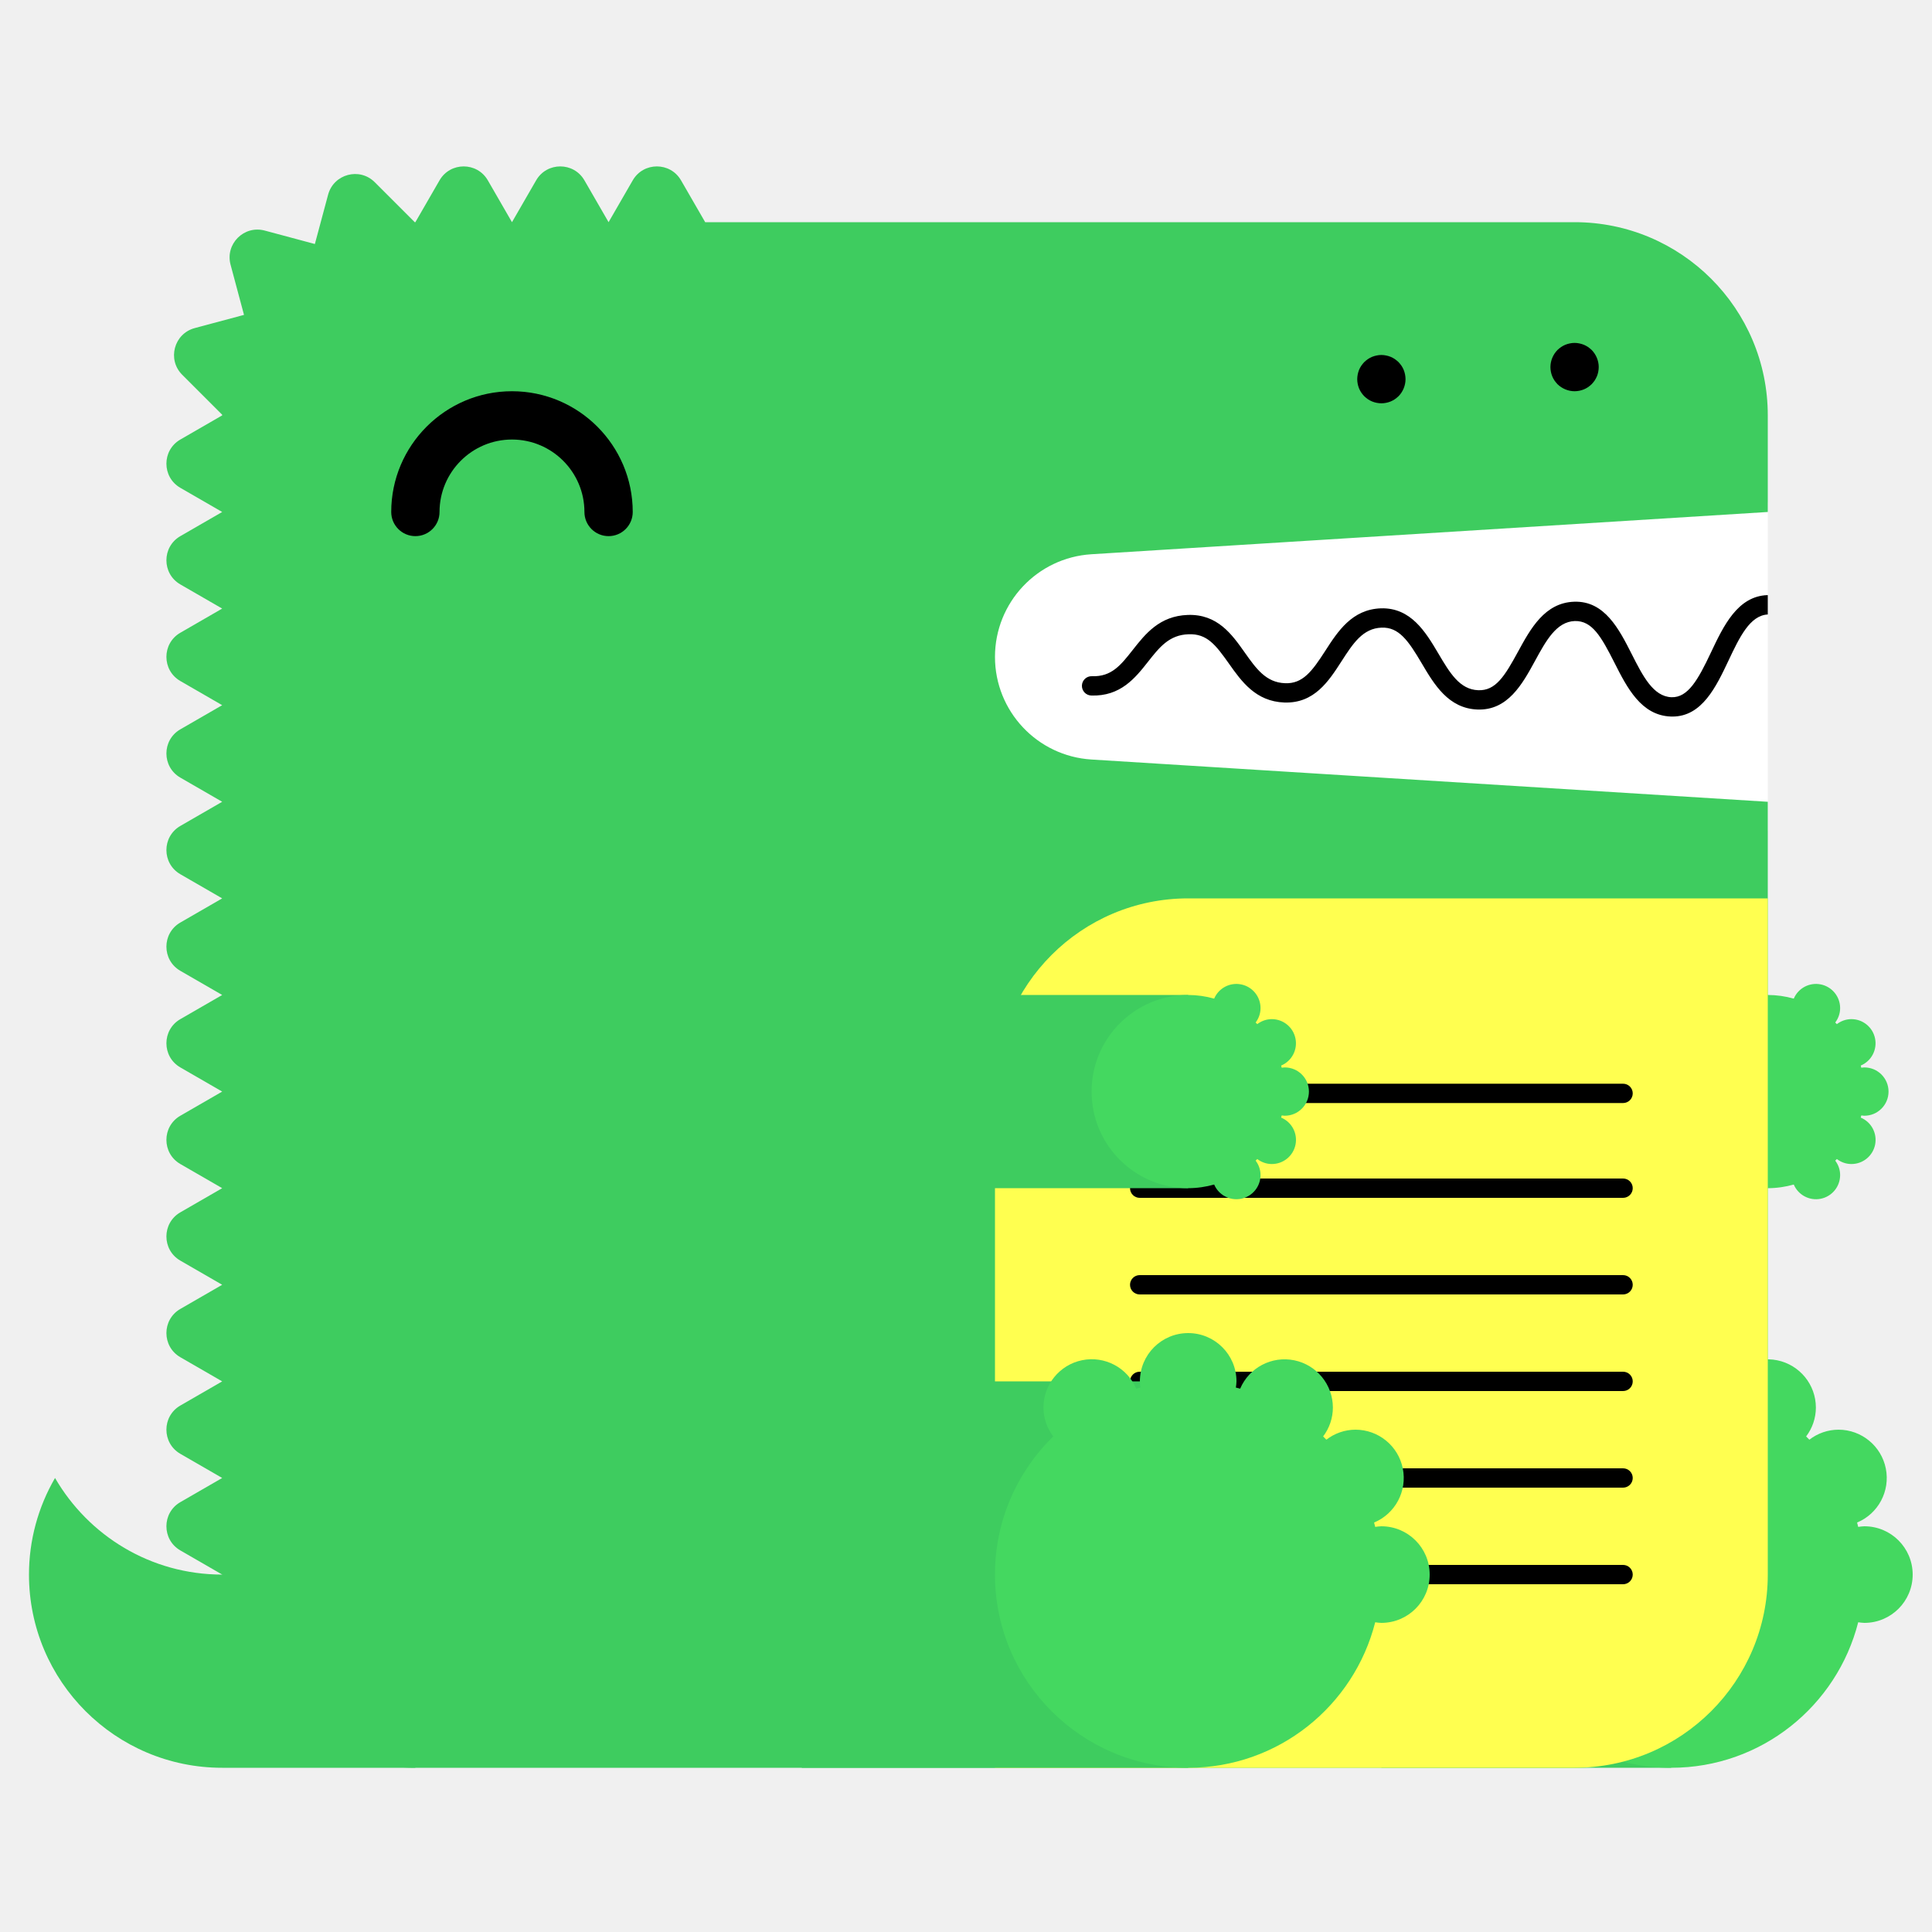
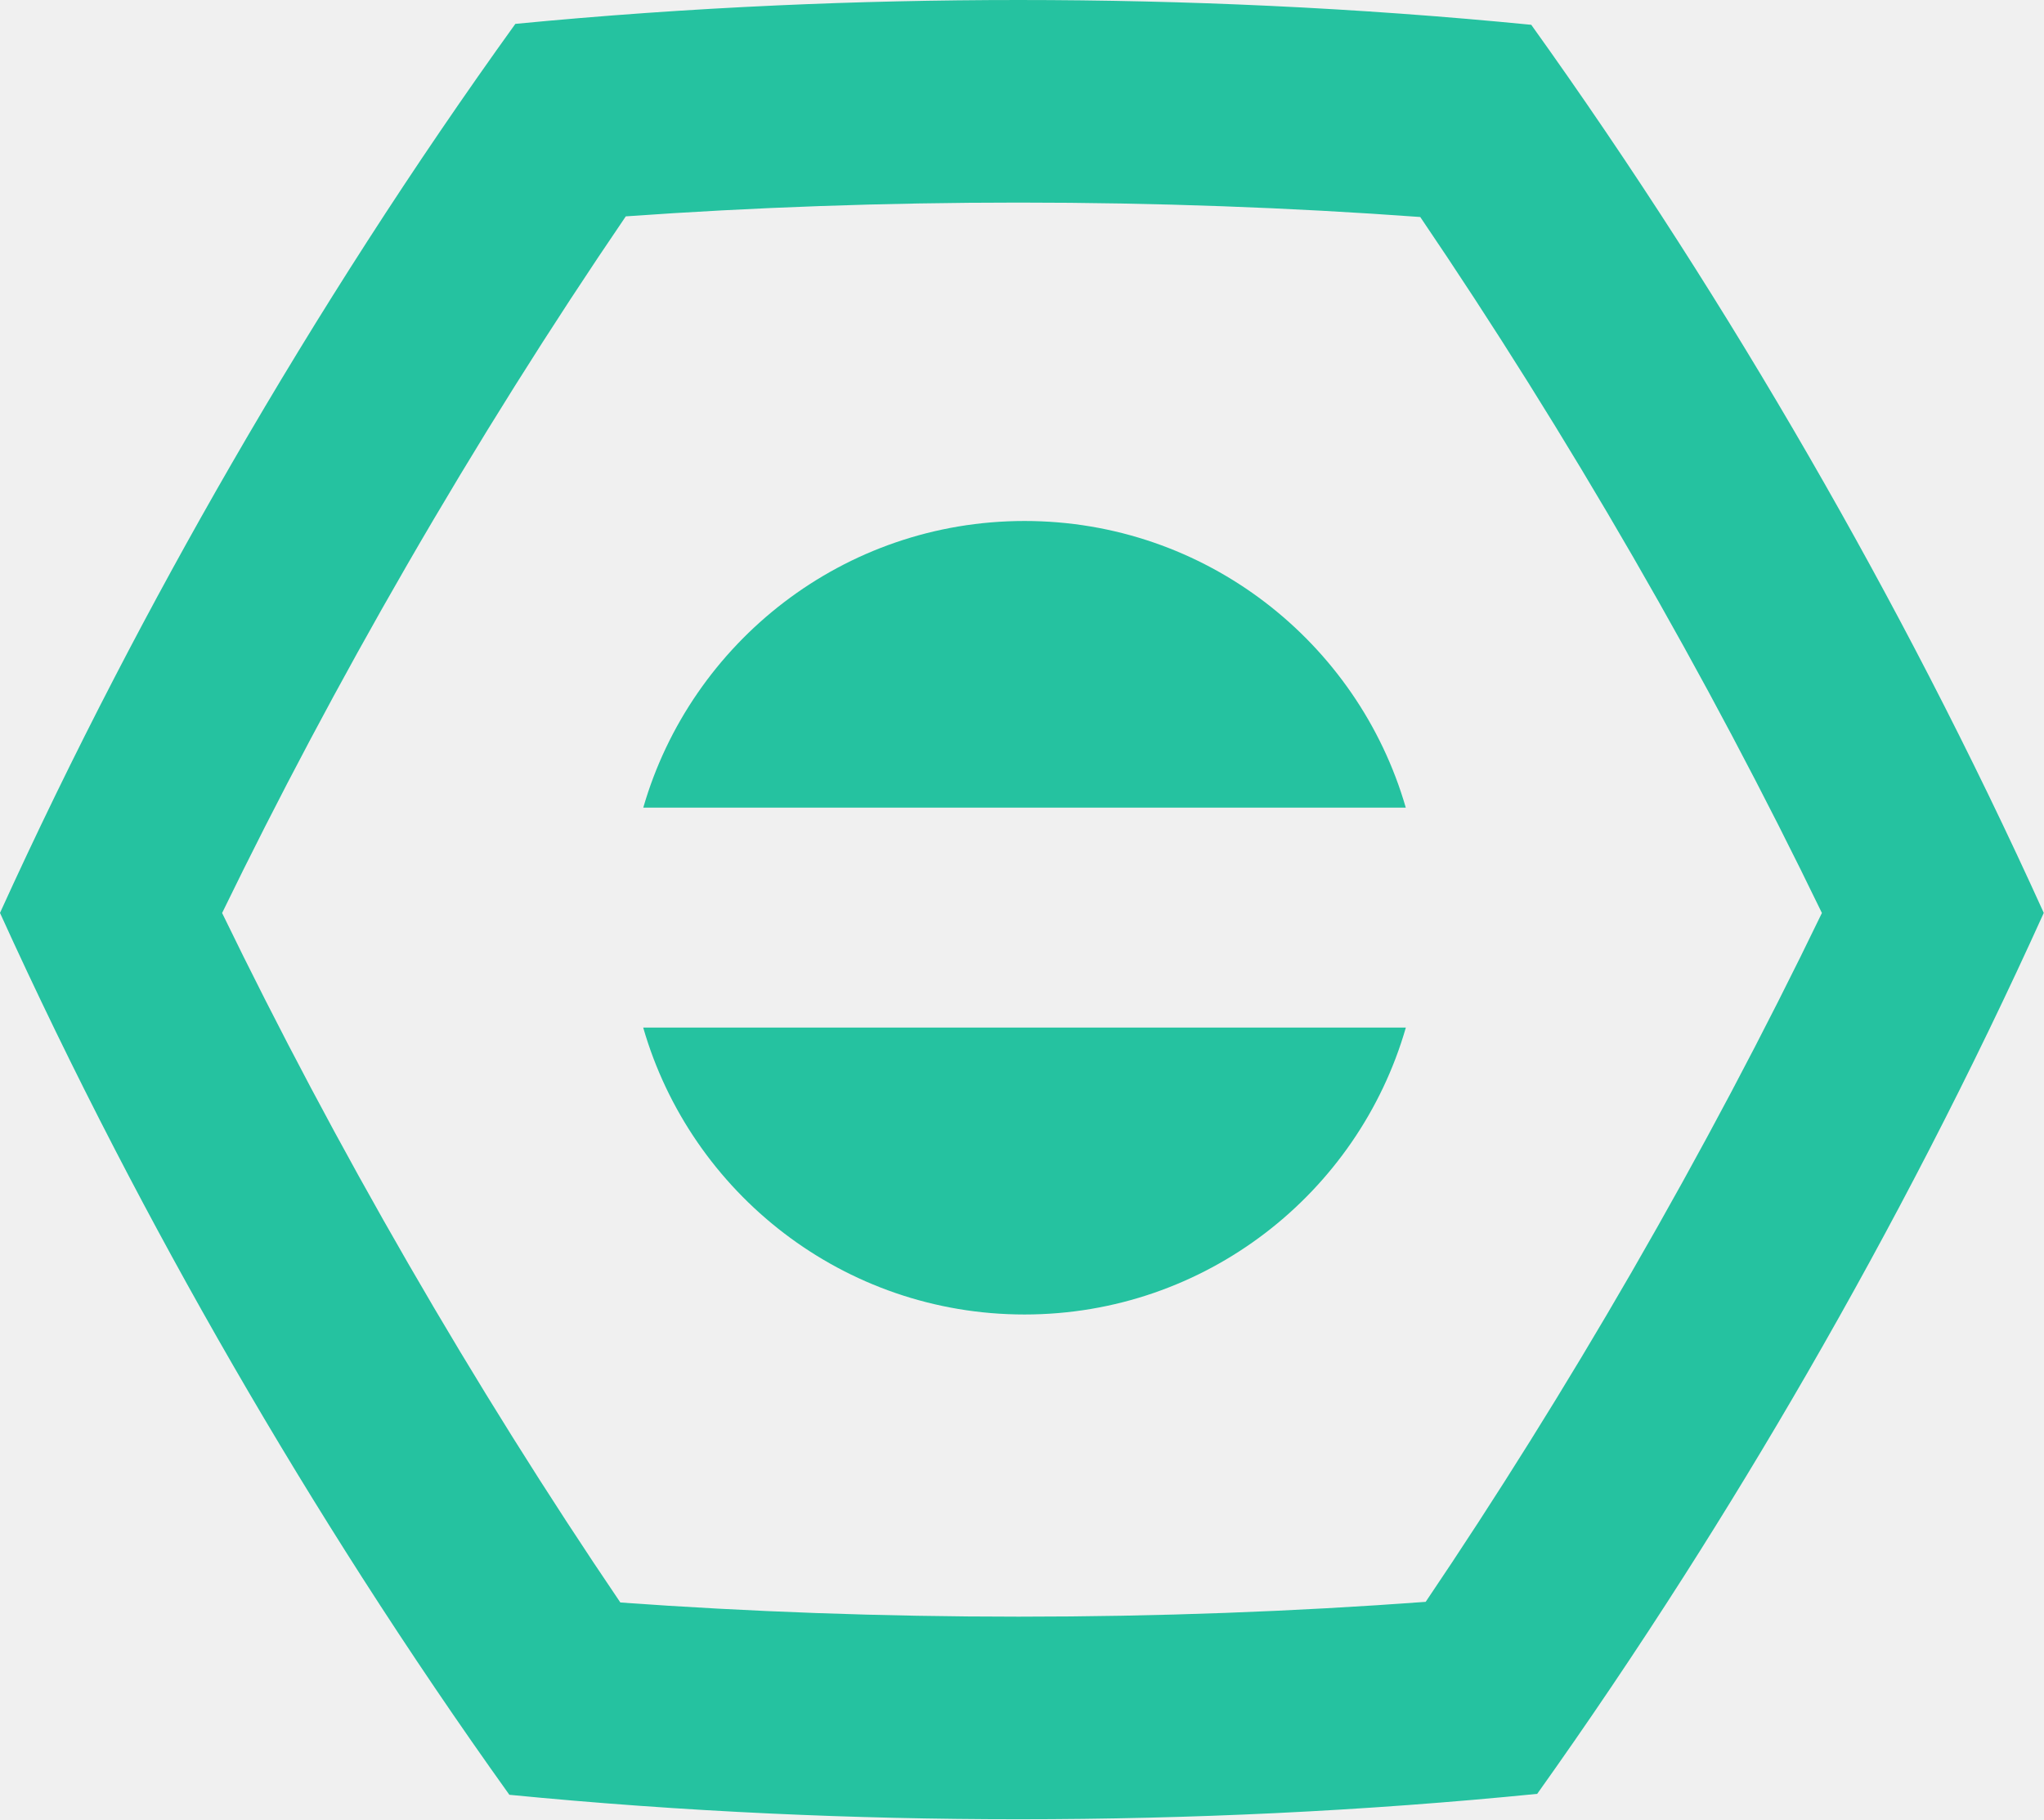
- <svg xmlns="http://www.w3.org/2000/svg" width="200" height="200" viewBox="0 0 200 200">
-   <g fill="none" fill-rule="evenodd">
-     <path fill="#FFF" d="M99 52h84v34H99z" />
-     <path d="M23 163c-7.398 0-13.843-4.027-17.303-10A19.886 19.886 0 0 0 3 163c0 11.046 8.954 20 20 20h20v-20H23z" fill="#3ECC5F" />
-     <path d="M112.98 57.376L183 53V43c0-11.046-8.954-20-20-20H73l-2.5-4.33c-1.112-1.925-3.889-1.925-5 0L63 23l-2.5-4.33c-1.111-1.925-3.889-1.925-5 0L53 23l-2.5-4.33c-1.111-1.925-3.889-1.925-5 0L43 23c-.022 0-.042.003-.065.003l-4.142-4.141c-1.57-1.571-4.252-.853-4.828 1.294l-1.369 5.104-5.192-1.392c-2.148-.575-4.111 1.389-3.535 3.536l1.39 5.193-5.102 1.367c-2.148.576-2.867 3.259-1.296 4.83l4.142 4.142c0 .021-.003.042-.003.064l-4.33 2.5c-1.925 1.111-1.925 3.889 0 5L23 53l-4.33 2.5c-1.925 1.111-1.925 3.889 0 5L23 63l-4.33 2.5c-1.925 1.111-1.925 3.889 0 5L23 73l-4.33 2.5c-1.925 1.111-1.925 3.889 0 5L23 83l-4.33 2.5c-1.925 1.111-1.925 3.889 0 5L23 93l-4.33 2.5c-1.925 1.111-1.925 3.889 0 5L23 103l-4.33 2.5c-1.925 1.111-1.925 3.889 0 5L23 113l-4.33 2.5c-1.925 1.111-1.925 3.889 0 5L23 123l-4.33 2.5c-1.925 1.111-1.925 3.889 0 5L23 133l-4.33 2.5c-1.925 1.111-1.925 3.889 0 5L23 143l-4.33 2.5c-1.925 1.111-1.925 3.889 0 5L23 153l-4.33 2.5c-1.925 1.111-1.925 3.889 0 5L23 163c0 11.046 8.954 20 20 20h120c11.046 0 20-8.954 20-20V83l-70.02-4.376A10.645 10.645 0 0 1 103 68c0-5.621 4.37-10.273 9.98-10.624" fill="#3ECC5F" />
-     <path fill="#3ECC5F" d="M143 183h30v-40h-30z" />
-     <path d="M193 158c-.219 0-.428.037-.639.064-.038-.15-.074-.301-.116-.451A5 5 0 0 0 190.32 148a4.96 4.96 0 0 0-3.016 1.036 26.531 26.531 0 0 0-.335-.336 4.955 4.955 0 0 0 1.011-2.987 5 5 0 0 0-9.599-1.959c-.148-.042-.297-.077-.445-.115.027-.211.064-.42.064-.639a5 5 0 0 0-5-5 5 5 0 0 0-5 5c0 .219.037.428.064.639-.148.038-.297.073-.445.115a4.998 4.998 0 0 0-9.599 1.959c0 1.125.384 2.151 1.011 2.987-3.717 3.632-6.031 8.693-6.031 14.3 0 11.046 8.954 20 20 20 9.339 0 17.16-6.41 19.361-15.064.211.027.42.064.639.064a5 5 0 0 0 5-5 5 5 0 0 0-5-5" fill="#44D860" />
-     <path fill="#3ECC5F" d="M153 123h30v-20h-30z" />
-     <path d="M193 115.5a2.5 2.5 0 1 0 0-5c-.109 0-.214.019-.319.032-.02-.075-.037-.15-.058-.225a2.501 2.501 0 0 0-.963-4.807c-.569 0-1.088.197-1.508.518a6.653 6.653 0 0 0-.168-.168c.314-.417.506-.931.506-1.494a2.5 2.5 0 0 0-4.8-.979A9.987 9.987 0 0 0 183 103c-5.522 0-10 4.478-10 10s4.478 10 10 10c.934 0 1.833-.138 2.69-.377a2.5 2.5 0 0 0 4.8-.979c0-.563-.192-1.077-.506-1.494.057-.055.113-.111.168-.168.42.321.939.518 1.508.518a2.5 2.5 0 0 0 .963-4.807c.021-.074.038-.15.058-.225.105.013.21.032.319.032" fill="#44D860" />
-     <path d="M63 55.5a2.5 2.5 0 0 1-2.5-2.5c0-4.136-3.364-7.5-7.5-7.5s-7.5 3.364-7.5 7.5a2.5 2.5 0 1 1-5 0c0-6.893 5.607-12.5 12.5-12.5S65.5 46.107 65.5 53a2.5 2.5 0 0 1-2.5 2.5" fill="#000" />
-     <path d="M103 183h60c11.046 0 20-8.954 20-20V93h-60c-11.046 0-20 8.954-20 20v70z" fill="#FFFF50" />
-     <path d="M168.02 124h-50.04a1 1 0 1 1 0-2h50.04a1 1 0 1 1 0 2m0 20h-50.04a1 1 0 1 1 0-2h50.04a1 1 0 1 1 0 2m0 20h-50.04a1 1 0 1 1 0-2h50.04a1 1 0 1 1 0 2m0-49.814h-50.04a1 1 0 1 1 0-2h50.04a1 1 0 1 1 0 2m0 19.814h-50.04a1 1 0 1 1 0-2h50.04a1 1 0 1 1 0 2m0 20h-50.04a1 1 0 1 1 0-2h50.04a1 1 0 1 1 0 2M183 61.611c-.012 0-.022-.006-.034-.005-3.09.105-4.552 3.196-5.842 5.923-1.346 2.85-2.387 4.703-4.093 4.647-1.889-.068-2.969-2.202-4.113-4.46-1.314-2.594-2.814-5.536-5.963-5.426-3.046.104-4.513 2.794-5.807 5.167-1.377 2.528-2.314 4.065-4.121 3.994-1.927-.07-2.951-1.805-4.136-3.813-1.321-2.236-2.848-4.75-5.936-4.664-2.994.103-4.465 2.385-5.763 4.4-1.373 2.13-2.335 3.428-4.165 3.351-1.973-.07-2.992-1.51-4.171-3.177-1.324-1.873-2.816-3.993-5.895-3.89-2.928.1-4.399 1.97-5.696 3.618-1.232 1.564-2.194 2.802-4.229 2.724a1 1 0 0 0-.072 2c3.017.101 4.545-1.8 5.872-3.487 1.177-1.496 2.193-2.787 4.193-2.855 1.926-.082 2.829 1.115 4.195 3.045 1.297 1.834 2.769 3.914 5.731 4.021 3.103.104 4.596-2.215 5.918-4.267 1.182-1.834 2.202-3.417 4.15-3.484 1.793-.067 2.769 1.35 4.145 3.681 1.297 2.197 2.766 4.686 5.787 4.796 3.125.108 4.634-2.62 5.949-5.035 1.139-2.088 2.214-4.06 4.119-4.126 1.793-.042 2.728 1.595 4.111 4.33 1.292 2.553 2.757 5.445 5.825 5.556l.169.003c3.064 0 4.518-3.075 5.805-5.794 1.139-2.41 2.217-4.68 4.067-4.773v-2z" fill="#000" />
-     <path fill="#3ECC5F" d="M83 183h40v-40H83z" />
-     <path d="M143 158c-.219 0-.428.037-.639.064-.038-.15-.074-.301-.116-.451A5 5 0 0 0 140.32 148a4.96 4.96 0 0 0-3.016 1.036 26.531 26.531 0 0 0-.335-.336 4.955 4.955 0 0 0 1.011-2.987 5 5 0 0 0-9.599-1.959c-.148-.042-.297-.077-.445-.115.027-.211.064-.42.064-.639a5 5 0 0 0-5-5 5 5 0 0 0-5 5c0 .219.037.428.064.639-.148.038-.297.073-.445.115a4.998 4.998 0 0 0-9.599 1.959c0 1.125.384 2.151 1.011 2.987-3.717 3.632-6.031 8.693-6.031 14.3 0 11.046 8.954 20 20 20 9.339 0 17.16-6.41 19.361-15.064.211.027.42.064.639.064a5 5 0 0 0 5-5 5 5 0 0 0-5-5" fill="#44D860" />
-     <path fill="#3ECC5F" d="M83 123h40v-20H83z" />
-     <path d="M133 115.5a2.5 2.5 0 1 0 0-5c-.109 0-.214.019-.319.032-.02-.075-.037-.15-.058-.225a2.501 2.501 0 0 0-.963-4.807c-.569 0-1.088.197-1.508.518a6.653 6.653 0 0 0-.168-.168c.314-.417.506-.931.506-1.494a2.5 2.5 0 0 0-4.8-.979A9.987 9.987 0 0 0 123 103c-5.522 0-10 4.478-10 10s4.478 10 10 10c.934 0 1.833-.138 2.69-.377a2.5 2.5 0 0 0 4.8-.979c0-.563-.192-1.077-.506-1.494.057-.055.113-.111.168-.168.42.321.939.518 1.508.518a2.5 2.5 0 0 0 .963-4.807c.021-.074.038-.15.058-.225.105.013.21.032.319.032" fill="#44D860" />
-     <path d="M143 41.75c-.16 0-.33-.02-.49-.05a2.52 2.52 0 0 1-.47-.14c-.15-.06-.29-.14-.431-.23-.13-.09-.259-.2-.38-.31-.109-.12-.219-.24-.309-.38s-.17-.28-.231-.43a2.619 2.619 0 0 1-.189-.96c0-.16.02-.33.05-.49.03-.16.08-.31.139-.47.061-.15.141-.29.231-.43.09-.13.2-.26.309-.38.121-.11.25-.22.38-.31.141-.09.281-.17.431-.23.149-.06.31-.11.47-.14.32-.07.65-.07.98 0 .159.03.32.08.47.14.149.06.29.14.43.23.13.09.259.2.38.31.11.12.22.25.31.38.09.14.17.28.23.43.06.16.11.31.14.47.029.16.05.33.05.49 0 .66-.271 1.31-.73 1.77-.121.11-.25.22-.38.31-.14.09-.281.17-.43.23a2.565 2.565 0 0 1-.96.19m20-1.25c-.66 0-1.3-.27-1.771-.73a3.802 3.802 0 0 1-.309-.38c-.09-.14-.17-.28-.231-.43a2.619 2.619 0 0 1-.189-.96c0-.66.27-1.3.729-1.77.121-.11.25-.22.38-.31.141-.09.281-.17.431-.23.149-.06.31-.11.47-.14.32-.07.66-.07.98 0 .159.03.32.08.47.14.149.06.29.14.43.23.13.09.259.2.38.31.459.47.73 1.11.73 1.77 0 .16-.021.33-.05.49-.03.16-.08.32-.14.47-.07.15-.14.29-.23.43-.09.13-.2.26-.31.38-.121.11-.25.22-.38.31-.14.09-.281.17-.43.23a2.565 2.565 0 0 1-.96.19" fill="#000" />
+ <svg xmlns="http://www.w3.org/2000/svg" width="100%" height="100%" viewBox="0 0 237 211" version="1.1" xml:space="preserve" style="fill-rule:evenodd;clip-rule:evenodd;stroke-linejoin:round;stroke-miterlimit:2;">
+   <g transform="matrix(1,0,0,1,-137.549,-121.674)">
+     <path d="M300.556,240.82C295.027,260.022 277.314,274.086 256.342,274.086C235.37,274.086 217.658,260.022 212.128,240.82L300.556,240.82Z" style="fill:rgb(37,194,160);" />
+     <path d="M212.137,215.317C217.676,196.13 235.381,182.081 256.342,182.081C277.303,182.081 295.008,196.13 300.547,215.317L212.137,215.317Z" style="fill:rgb(37,194,160);" />
+     <g transform="matrix(5.55112e-17,-0.919664,1.19975,1.11022e-16,-34.9482,441.976)">
+       <path d="M203.419,154.862C213.392,150.905 223.329,147.209 233.187,143.777C243.04,147.214 252.973,150.915 262.94,154.876C271.877,158.427 280.842,162.188 289.804,166.154C299.428,170.413 308.786,174.794 317.854,179.272C327.319,183.945 336.467,188.725 345.271,193.583C346.314,201.856 347.096,210.314 347.602,218.926C348.051,226.576 348.281,234.347 348.281,242.217C348.281,250.4 348.032,258.477 347.547,266.421C347.021,275.035 346.218,283.493 345.155,291.765C336.34,296.605 327.185,301.366 317.715,306.02C309.015,310.297 300.049,314.484 290.839,318.56C281.567,322.663 272.29,326.547 263.046,330.207C253.041,334.167 243.074,337.865 233.188,341.296C223.298,337.87 213.325,334.177 203.316,330.221C193.939,326.515 184.529,322.579 175.122,318.416C166.378,314.546 157.853,310.576 149.566,306.524C140.098,301.894 130.94,297.157 122.119,292.34C121.043,284.075 120.228,275.623 119.689,267.014C119.18,258.879 118.918,250.604 118.918,242.217C118.918,234.142 119.161,226.172 119.633,218.33C120.151,209.724 120.946,201.271 122.001,193.005C130.812,188.17 139.963,183.415 149.426,178.766C158.082,174.514 166.999,170.351 176.158,166.297C185.253,162.272 194.351,158.459 203.419,154.862ZM321.004,204.258C307.132,197.012 292.433,189.924 277.034,183.109C262.319,176.597 247.644,170.634 233.174,165.243C218.579,170.671 203.773,176.682 188.928,183.252C174.004,189.857 159.738,196.718 146.245,203.731C145.073,216.168 144.458,229.038 144.458,242.217C144.458,255.699 145.102,268.859 146.327,281.562C159.489,288.374 173.38,295.038 187.892,301.461C203.089,308.187 218.244,314.327 233.175,319.855C247.979,314.364 263.004,308.272 278.069,301.605C293.056,294.972 307.379,288.081 320.923,281.037C322.115,268.497 322.741,255.513 322.741,242.217C322.741,229.224 322.143,216.531 321.004,204.258Z" style="fill:rgb(37,194,160);" />
+     </g>
  </g>
</svg>
